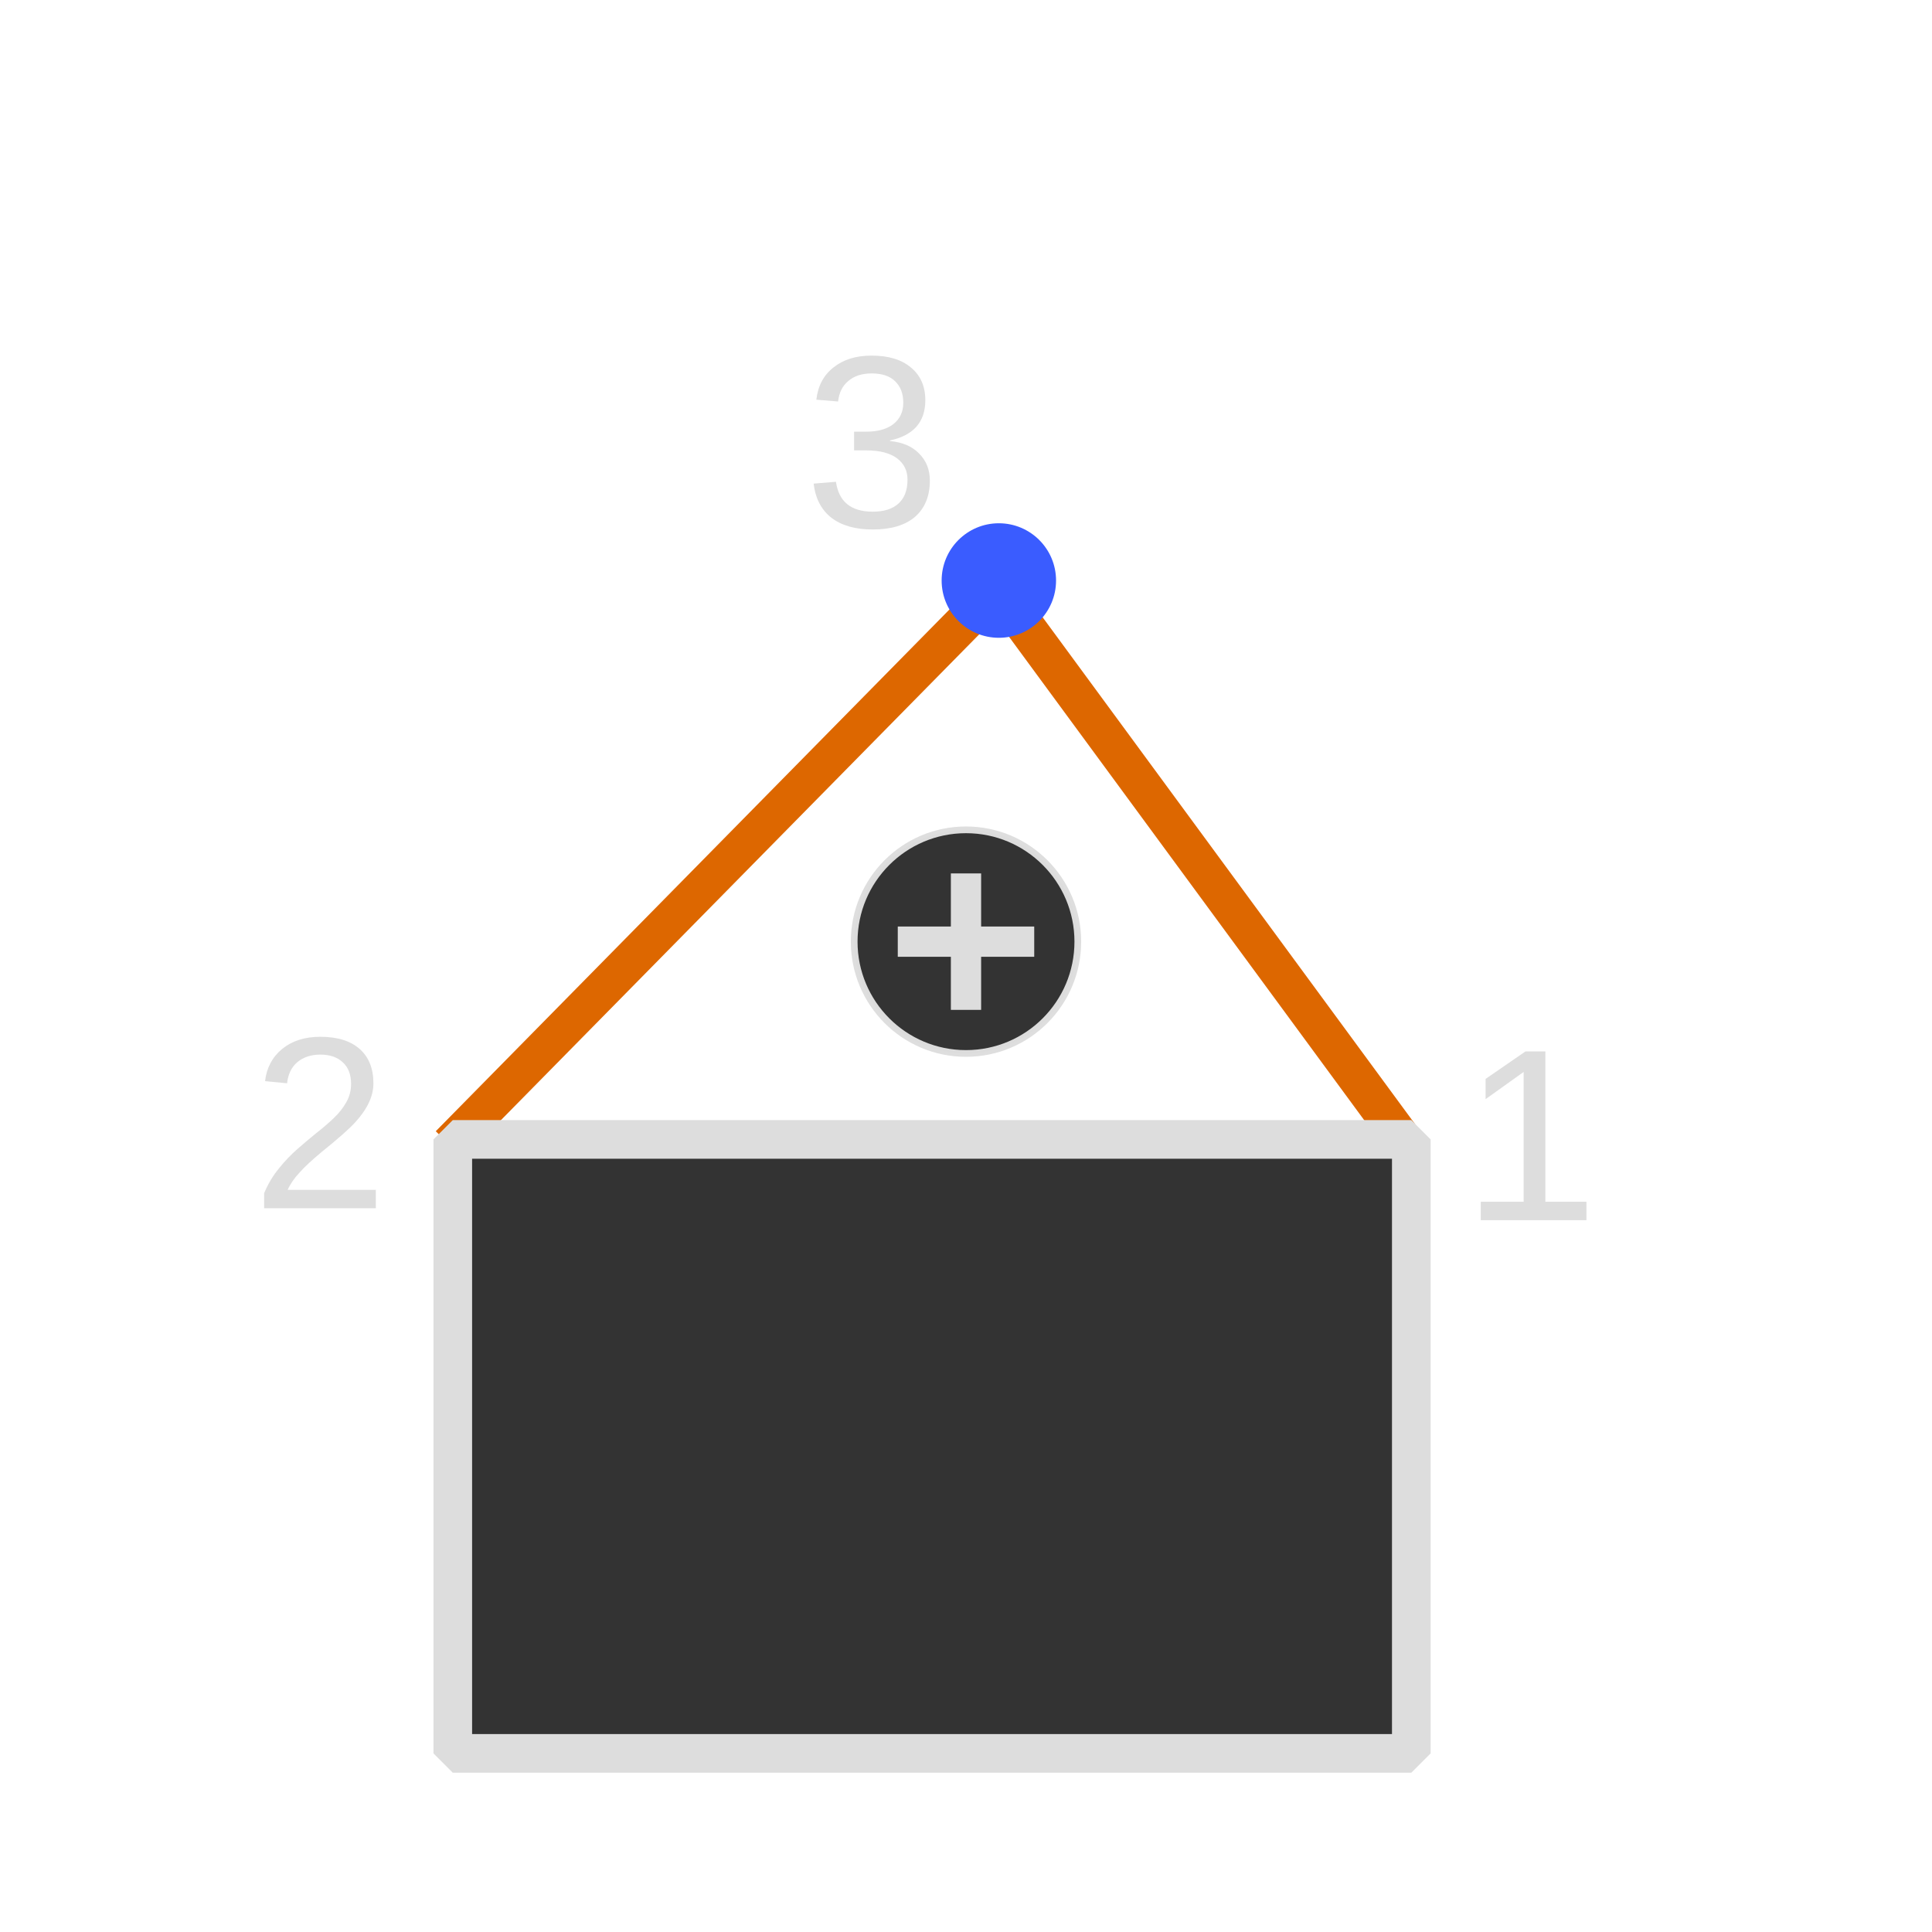
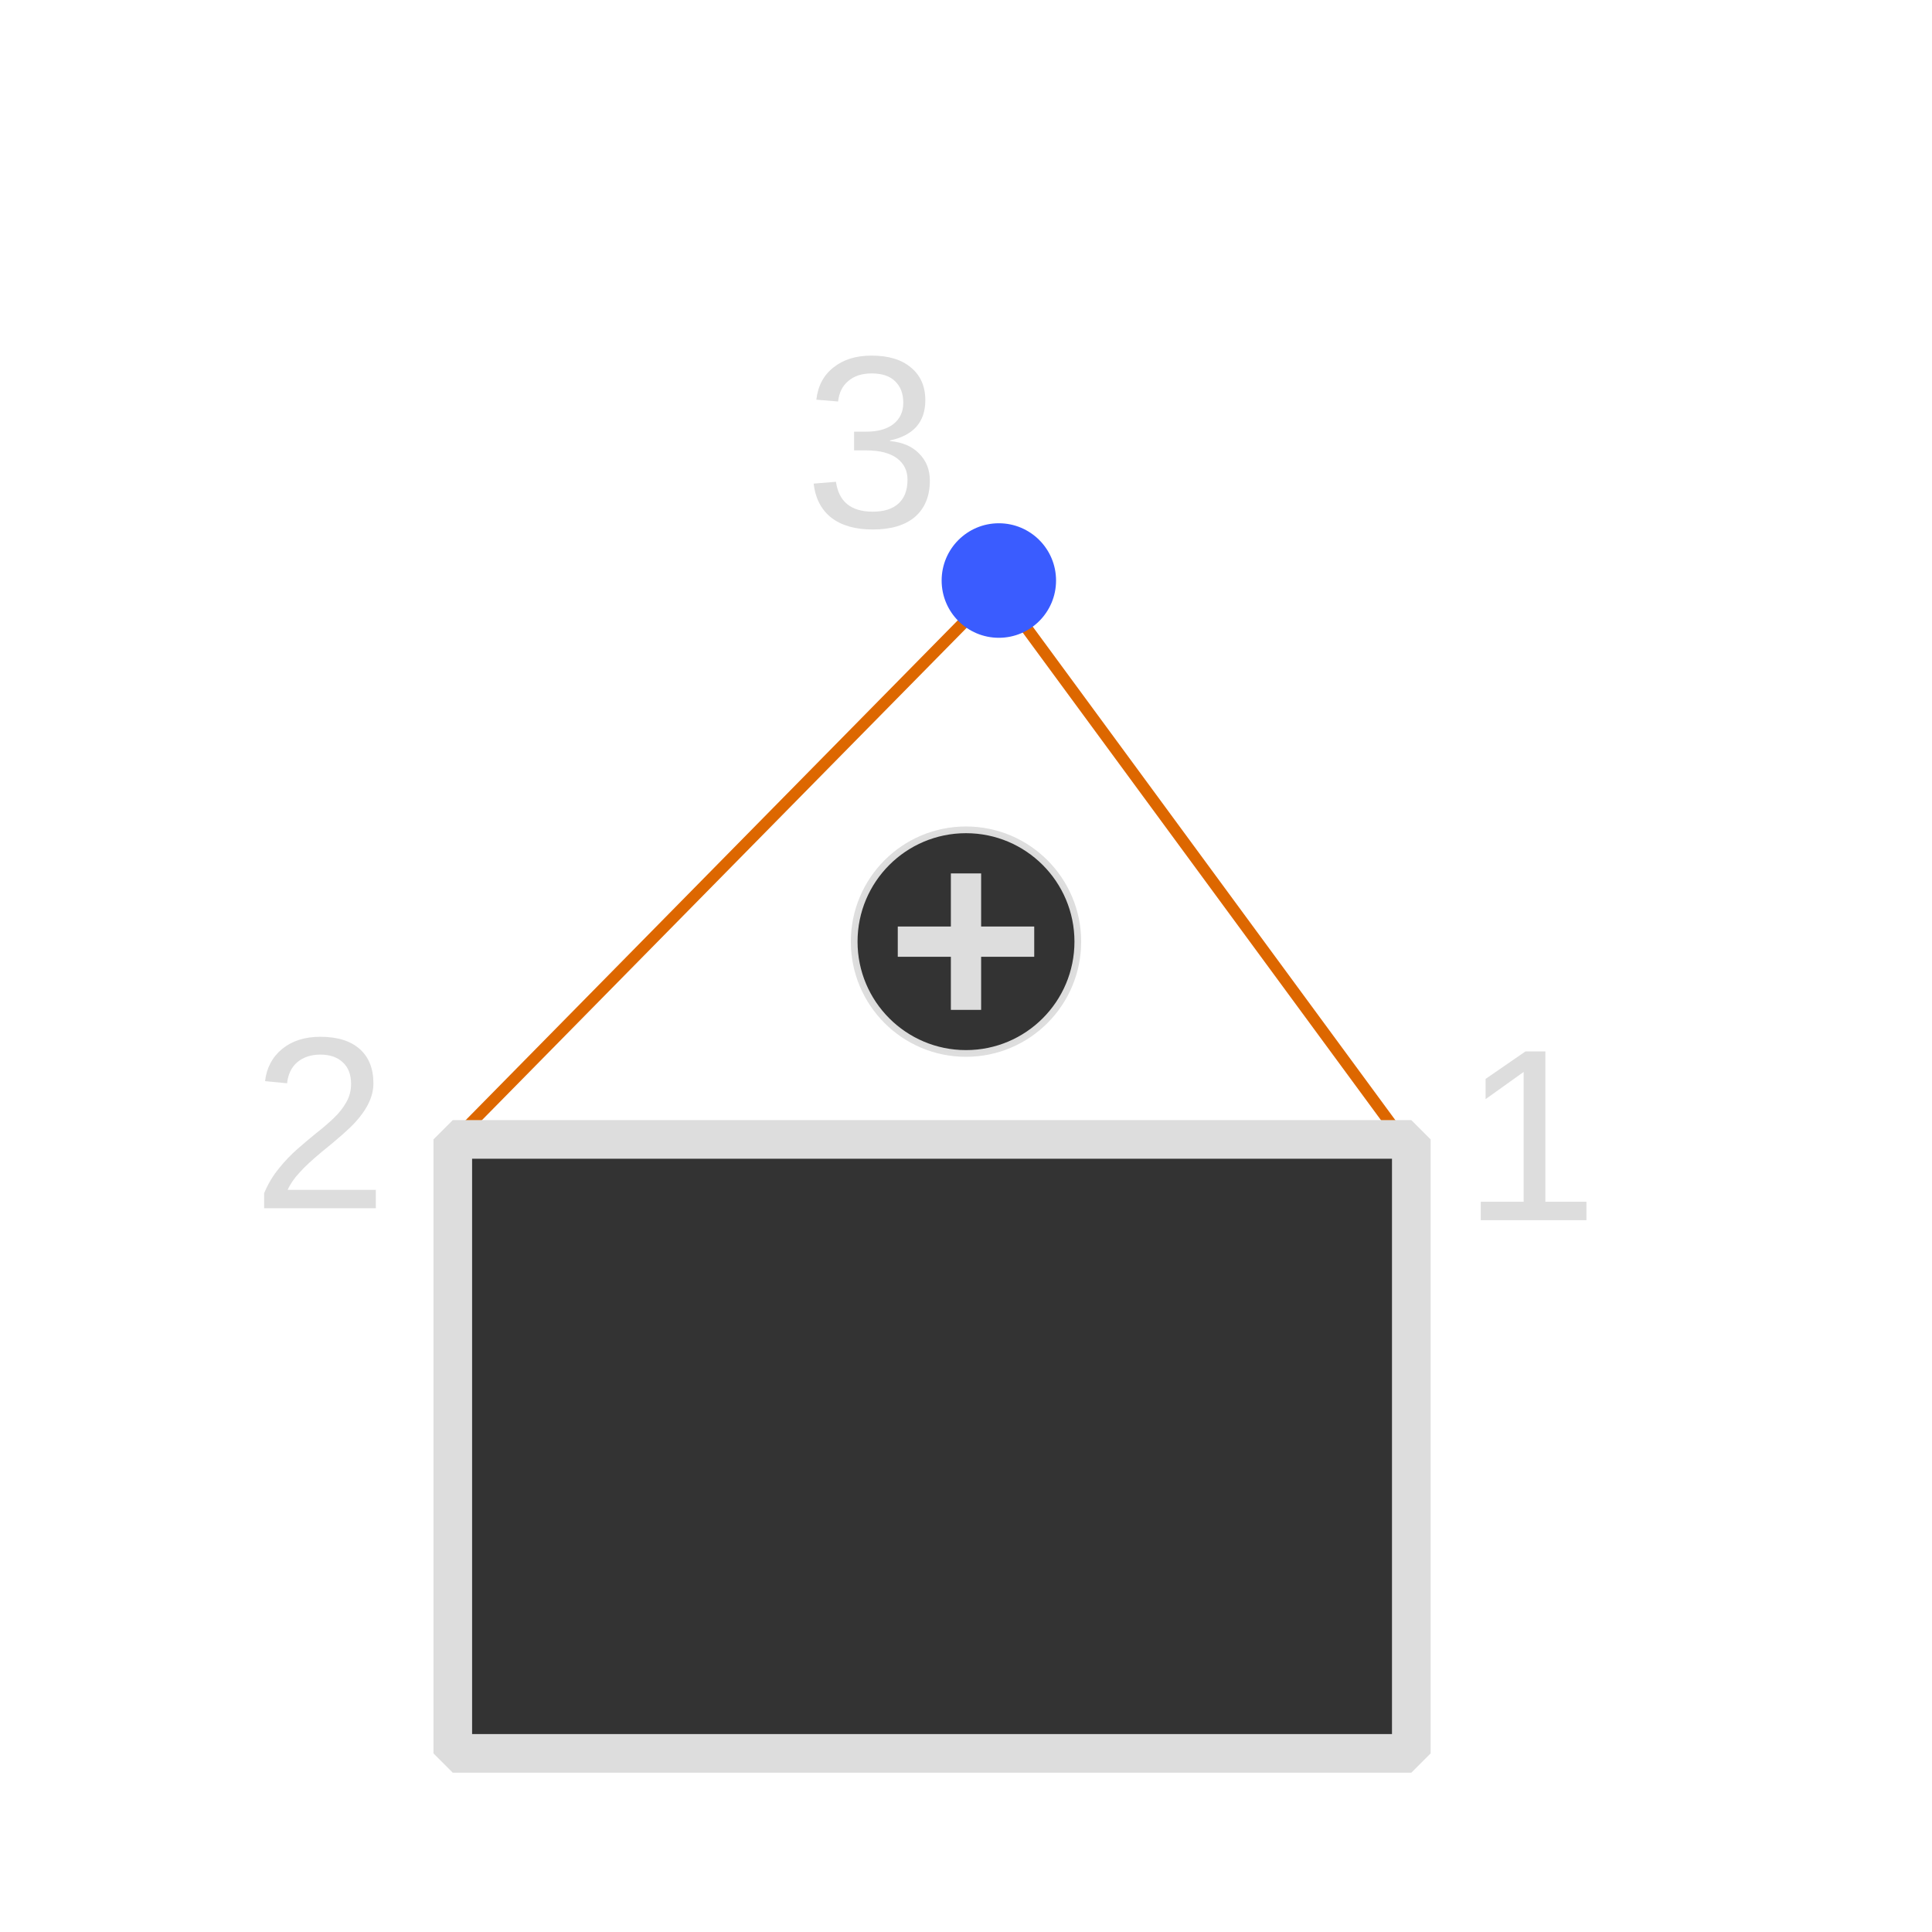
<svg xmlns="http://www.w3.org/2000/svg" id="svg1397" version="1.1" viewBox="0 0 100 100" height="100mm" width="100mm">
  <defs id="defs1391">
    <marker style="overflow:visible" id="Arrow1Lstart" refX="0.0" refY="0.0" orient="auto">
      <path transform="scale(0.8) translate(12.5,0)" style="fill-rule:evenodd;stroke:#000000;stroke-width:1.0pt" d="M 0.0,0.0 L 5.0,-5.0 L -12.5,0.0 L 5.0,5.0 L 0.0,0.0 z " id="path2844" />
    </marker>
    <linearGradient id="linearGradient3996">
      <stop style="stop-color:#333333;stop-opacity:1;" offset="0" id="stop3994" />
    </linearGradient>
  </defs>
  <g id="layer1">
    <g id="g4142-8" transform="matrix(0.3380646,0,0,0.3380646,-161.5517,-171.4089)" style="display:inline;stroke-width:0.91">
      <circle style="fill:#333333;fill-opacity:1;stroke:#dddddd;stroke-width:1.027;stroke-miterlimit:4;stroke-dasharray:none;stroke-opacity:0.992;paint-order:fill markers stroke" id="path1126-0" cx="625.773" cy="651.202" r="17.119" />
      <g id="g4056-7" transform="matrix(0.7721519,0,0,0.7721519,142.5812,148.3752)" style="stroke-width:1.179">
        <rect style="fill:#dddddd;fill-opacity:1;stroke:none;stroke-width:1.33;stroke-miterlimit:4;stroke-dasharray:none;stroke-opacity:0.992;paint-order:fill markers stroke" id="rect3309-5" width="6" height="27.056" x="622.773" y="637.674" />
        <rect style="display:inline;fill:#dddddd;fill-opacity:1;stroke:none;stroke-width:1.33;stroke-miterlimit:4;stroke-dasharray:none;stroke-opacity:0.992;paint-order:fill markers stroke" id="rect3309-2-2" width="6" height="27.056" x="648.202" y="-639.301" transform="rotate(90)" />
      </g>
    </g>
    <path id="rect1484-06-9-2" style="display:inline;fill:none;fill-opacity:1;stroke:#dddddd;stroke-width:2;stroke-linejoin:round;stroke-miterlimit:4;stroke-dasharray:none;stroke-opacity:1;paint-order:fill markers stroke" d="m 23.784,59.441 49.028,30.909" />
-     <path id="rect1484-06-9-2-7" style="display:inline;fill:none;fill-opacity:1;stroke:#dd6700;stroke-width:2;stroke-linejoin:round;stroke-miterlimit:4;stroke-dasharray:none;stroke-dashoffset:0;stroke-opacity:1;paint-order:fill markers stroke" d="M 23.268,59.254 51.625,30.452 73.02,59.57" />
+     <path id="rect1484-06-9-2-7" style="display:inline;fill:none;fill-opacity:1;stroke:#dd6700;stroke-width:0.6;stroke-linejoin:round;stroke-miterlimit:4;stroke-dasharray:none;stroke-dashoffset:0;stroke-opacity:1;paint-order:fill markers stroke" d="M 23.268,59.254 51.625,30.452 73.02,59.57" />
    <path id="rect2587" style="display:inline;fill:#333333;stroke:#dddddd;stroke-width:2;stroke-linejoin:bevel;stroke-dasharray:none;fill-opacity:1" d="m 23.436,58.977 h 49.613 v 31.779 h -49.613 z" />
    <ellipse style="fill:#3a5cff;fill-opacity:1;stroke:none;stroke-width:2.15;stroke-linejoin:bevel;stroke-dasharray:1.625, 0.813;stroke-dashoffset:0;stroke-opacity:1" id="path3983" cx="51.7" cy="30.048" rx="2.961" ry="2.964" />
    <text xml:space="preserve" style="font-style:normal;font-variant:normal;font-weight:normal;font-stretch:normal;font-size:12.7px;font-family:Arial;-inkscape-font-specification:Arial;fill:#dddddd;fill-opacity:1;stroke-width:2.15;stroke-linejoin:bevel;stroke-dasharray:1.625, 0.813" x="75.677" y="63.159" id="text6058">
      <tspan id="tspan6056" style="font-style:normal;font-variant:normal;font-weight:normal;font-stretch:normal;font-family:Arial;-inkscape-font-specification:Arial;fill:#dddddd;fill-opacity:1;stroke-width:2.15" x="75.677" y="63.159">1</tspan>
    </text>
    <text xml:space="preserve" style="font-style:normal;font-variant:normal;font-weight:normal;font-stretch:normal;font-size:12.7px;font-family:Arial;-inkscape-font-specification:Arial;fill:#dddddd;fill-opacity:1;stroke-width:2.15;stroke-linejoin:bevel;stroke-dasharray:1.625, 0.813" x="13.031" y="62.541" id="text6058-8">
      <tspan id="tspan6056-6" style="font-style:normal;font-variant:normal;font-weight:normal;font-stretch:normal;font-family:Arial;-inkscape-font-specification:Arial;fill:#dddddd;fill-opacity:1;stroke-width:2.15" x="13.031" y="62.541">2</tspan>
    </text>
    <text xml:space="preserve" style="font-style:normal;font-variant:normal;font-weight:normal;font-stretch:normal;font-size:12.7px;font-family:Arial;-inkscape-font-specification:Arial;fill:#dddddd;fill-opacity:1;stroke-width:2.15;stroke-linejoin:bevel;stroke-dasharray:1.625, 0.813" x="41.627" y="27.282" id="text6058-8-1">
      <tspan id="tspan6056-6-8" style="font-style:normal;font-variant:normal;font-weight:normal;font-stretch:normal;font-family:Arial;-inkscape-font-specification:Arial;fill:#dddddd;fill-opacity:1;stroke-width:2.15" x="41.627" y="27.282">3</tspan>
    </text>
  </g>
</svg>
